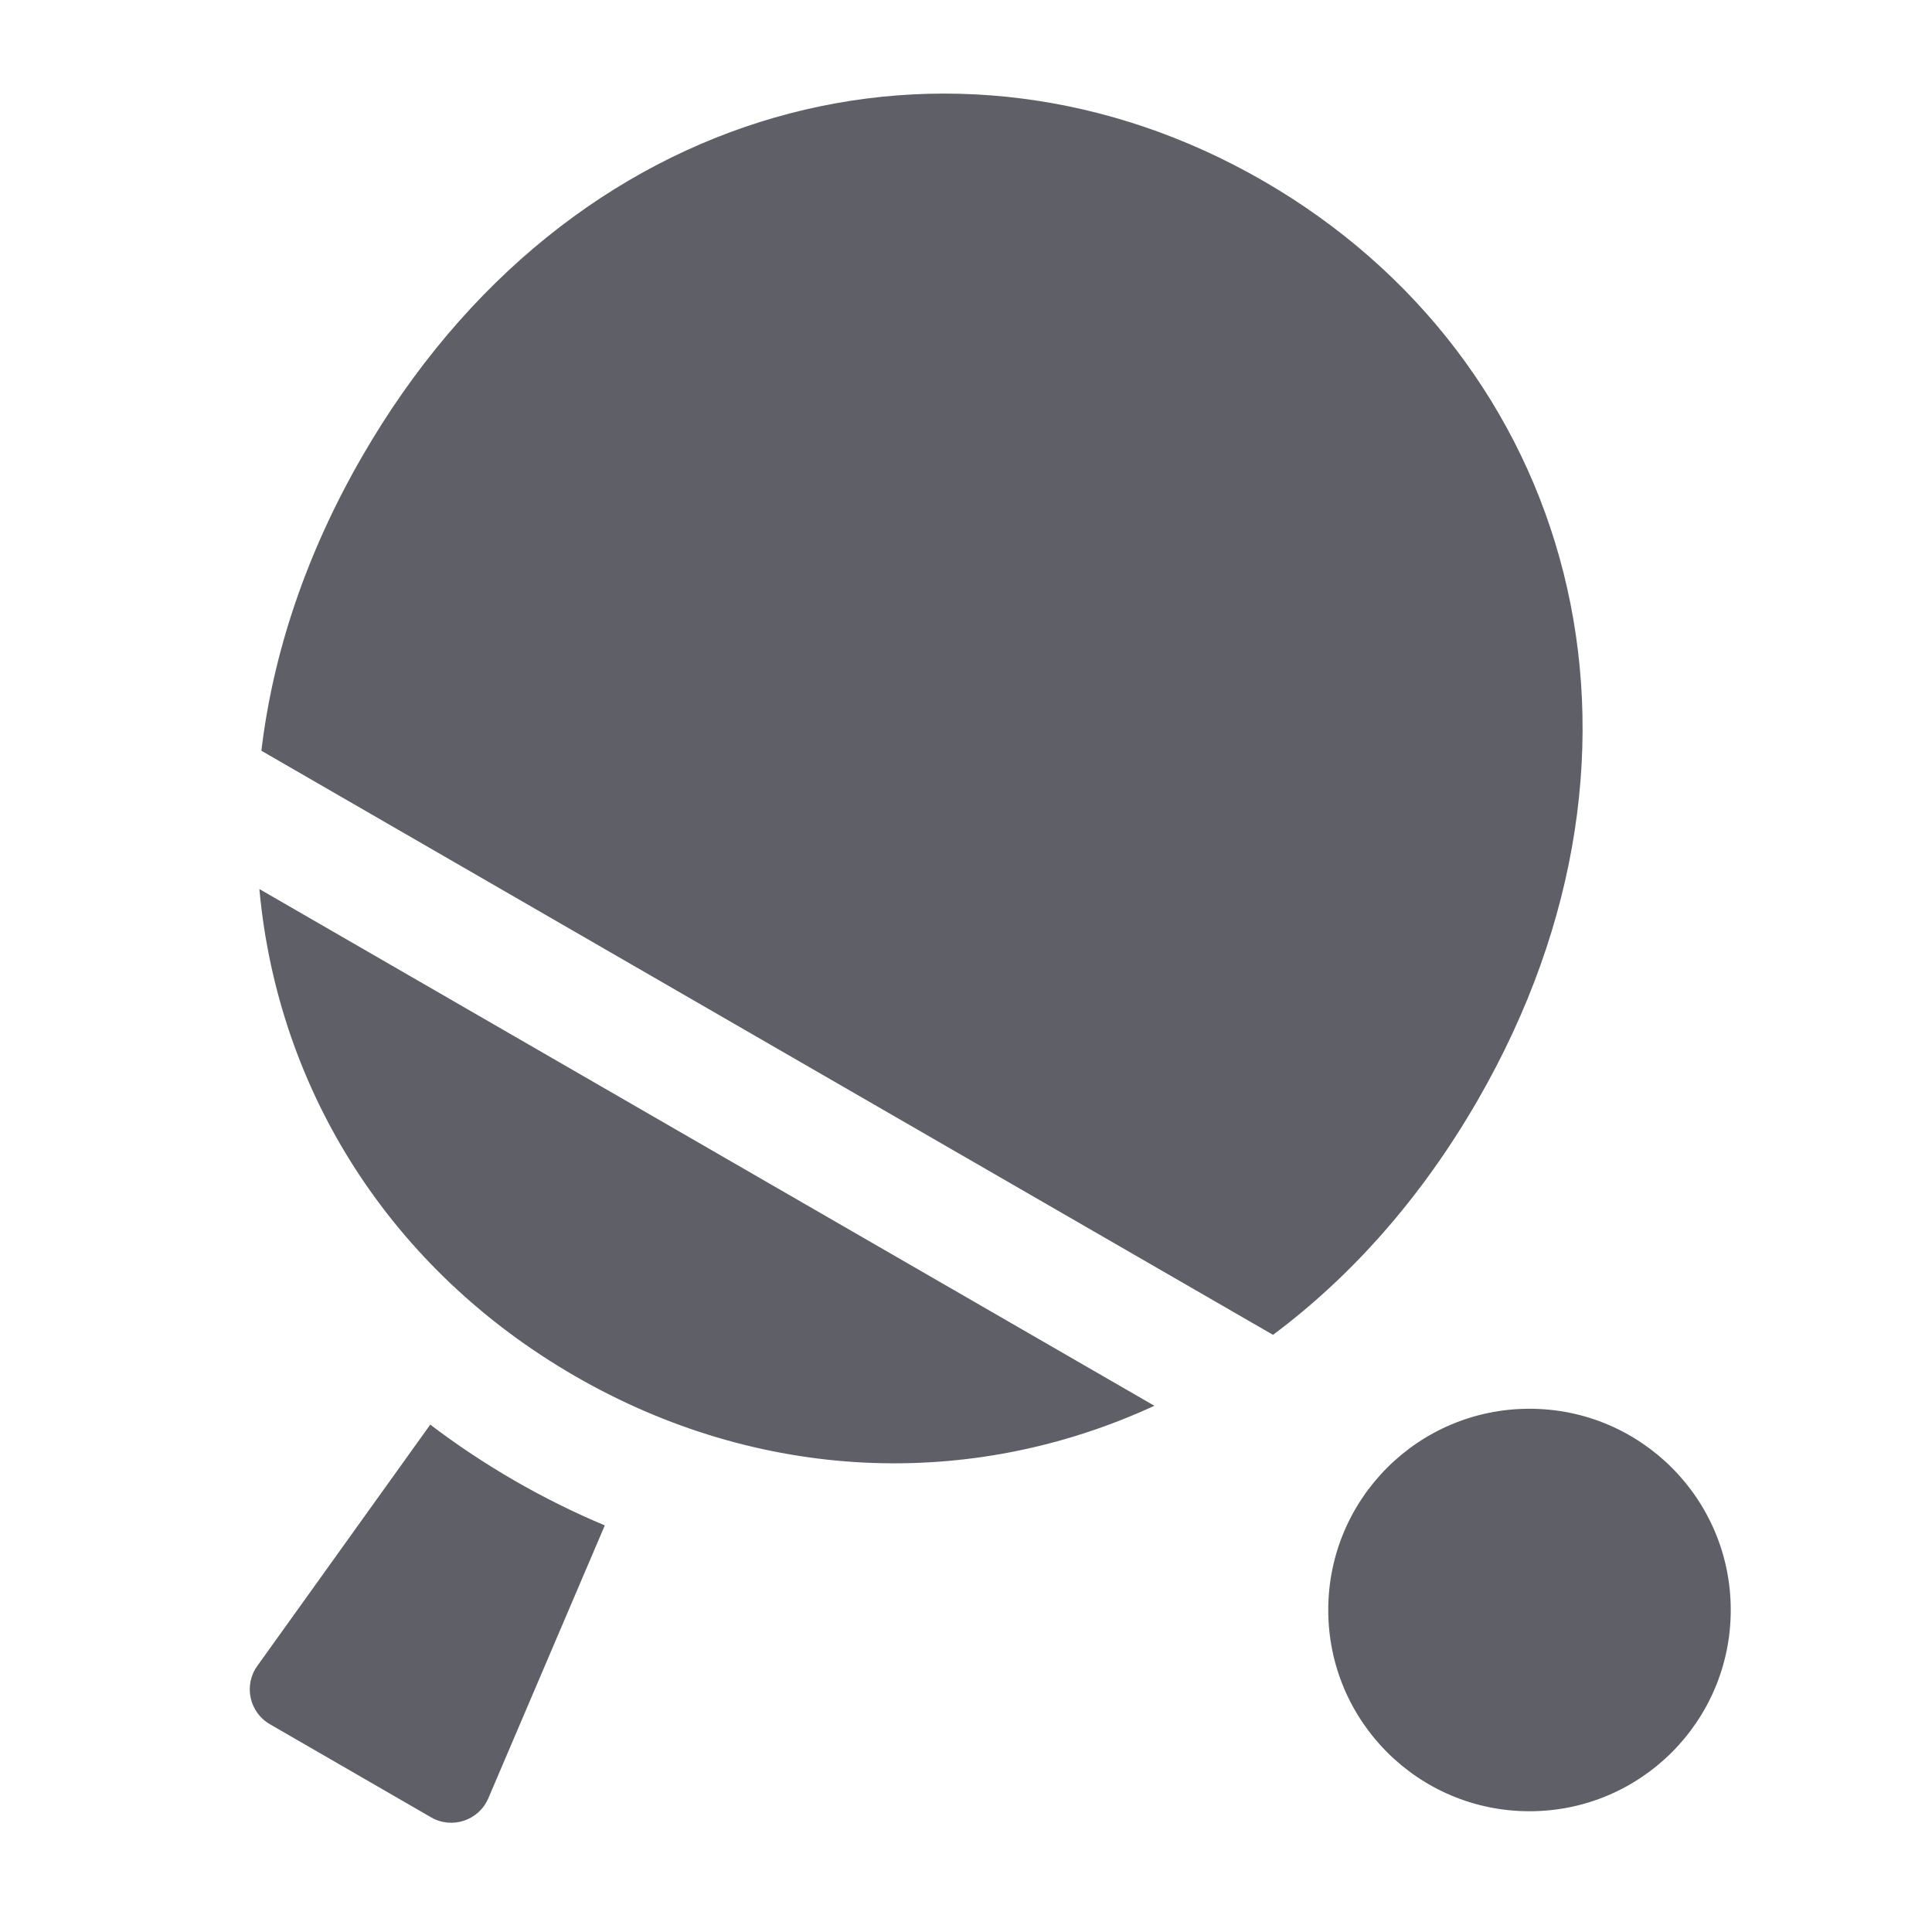
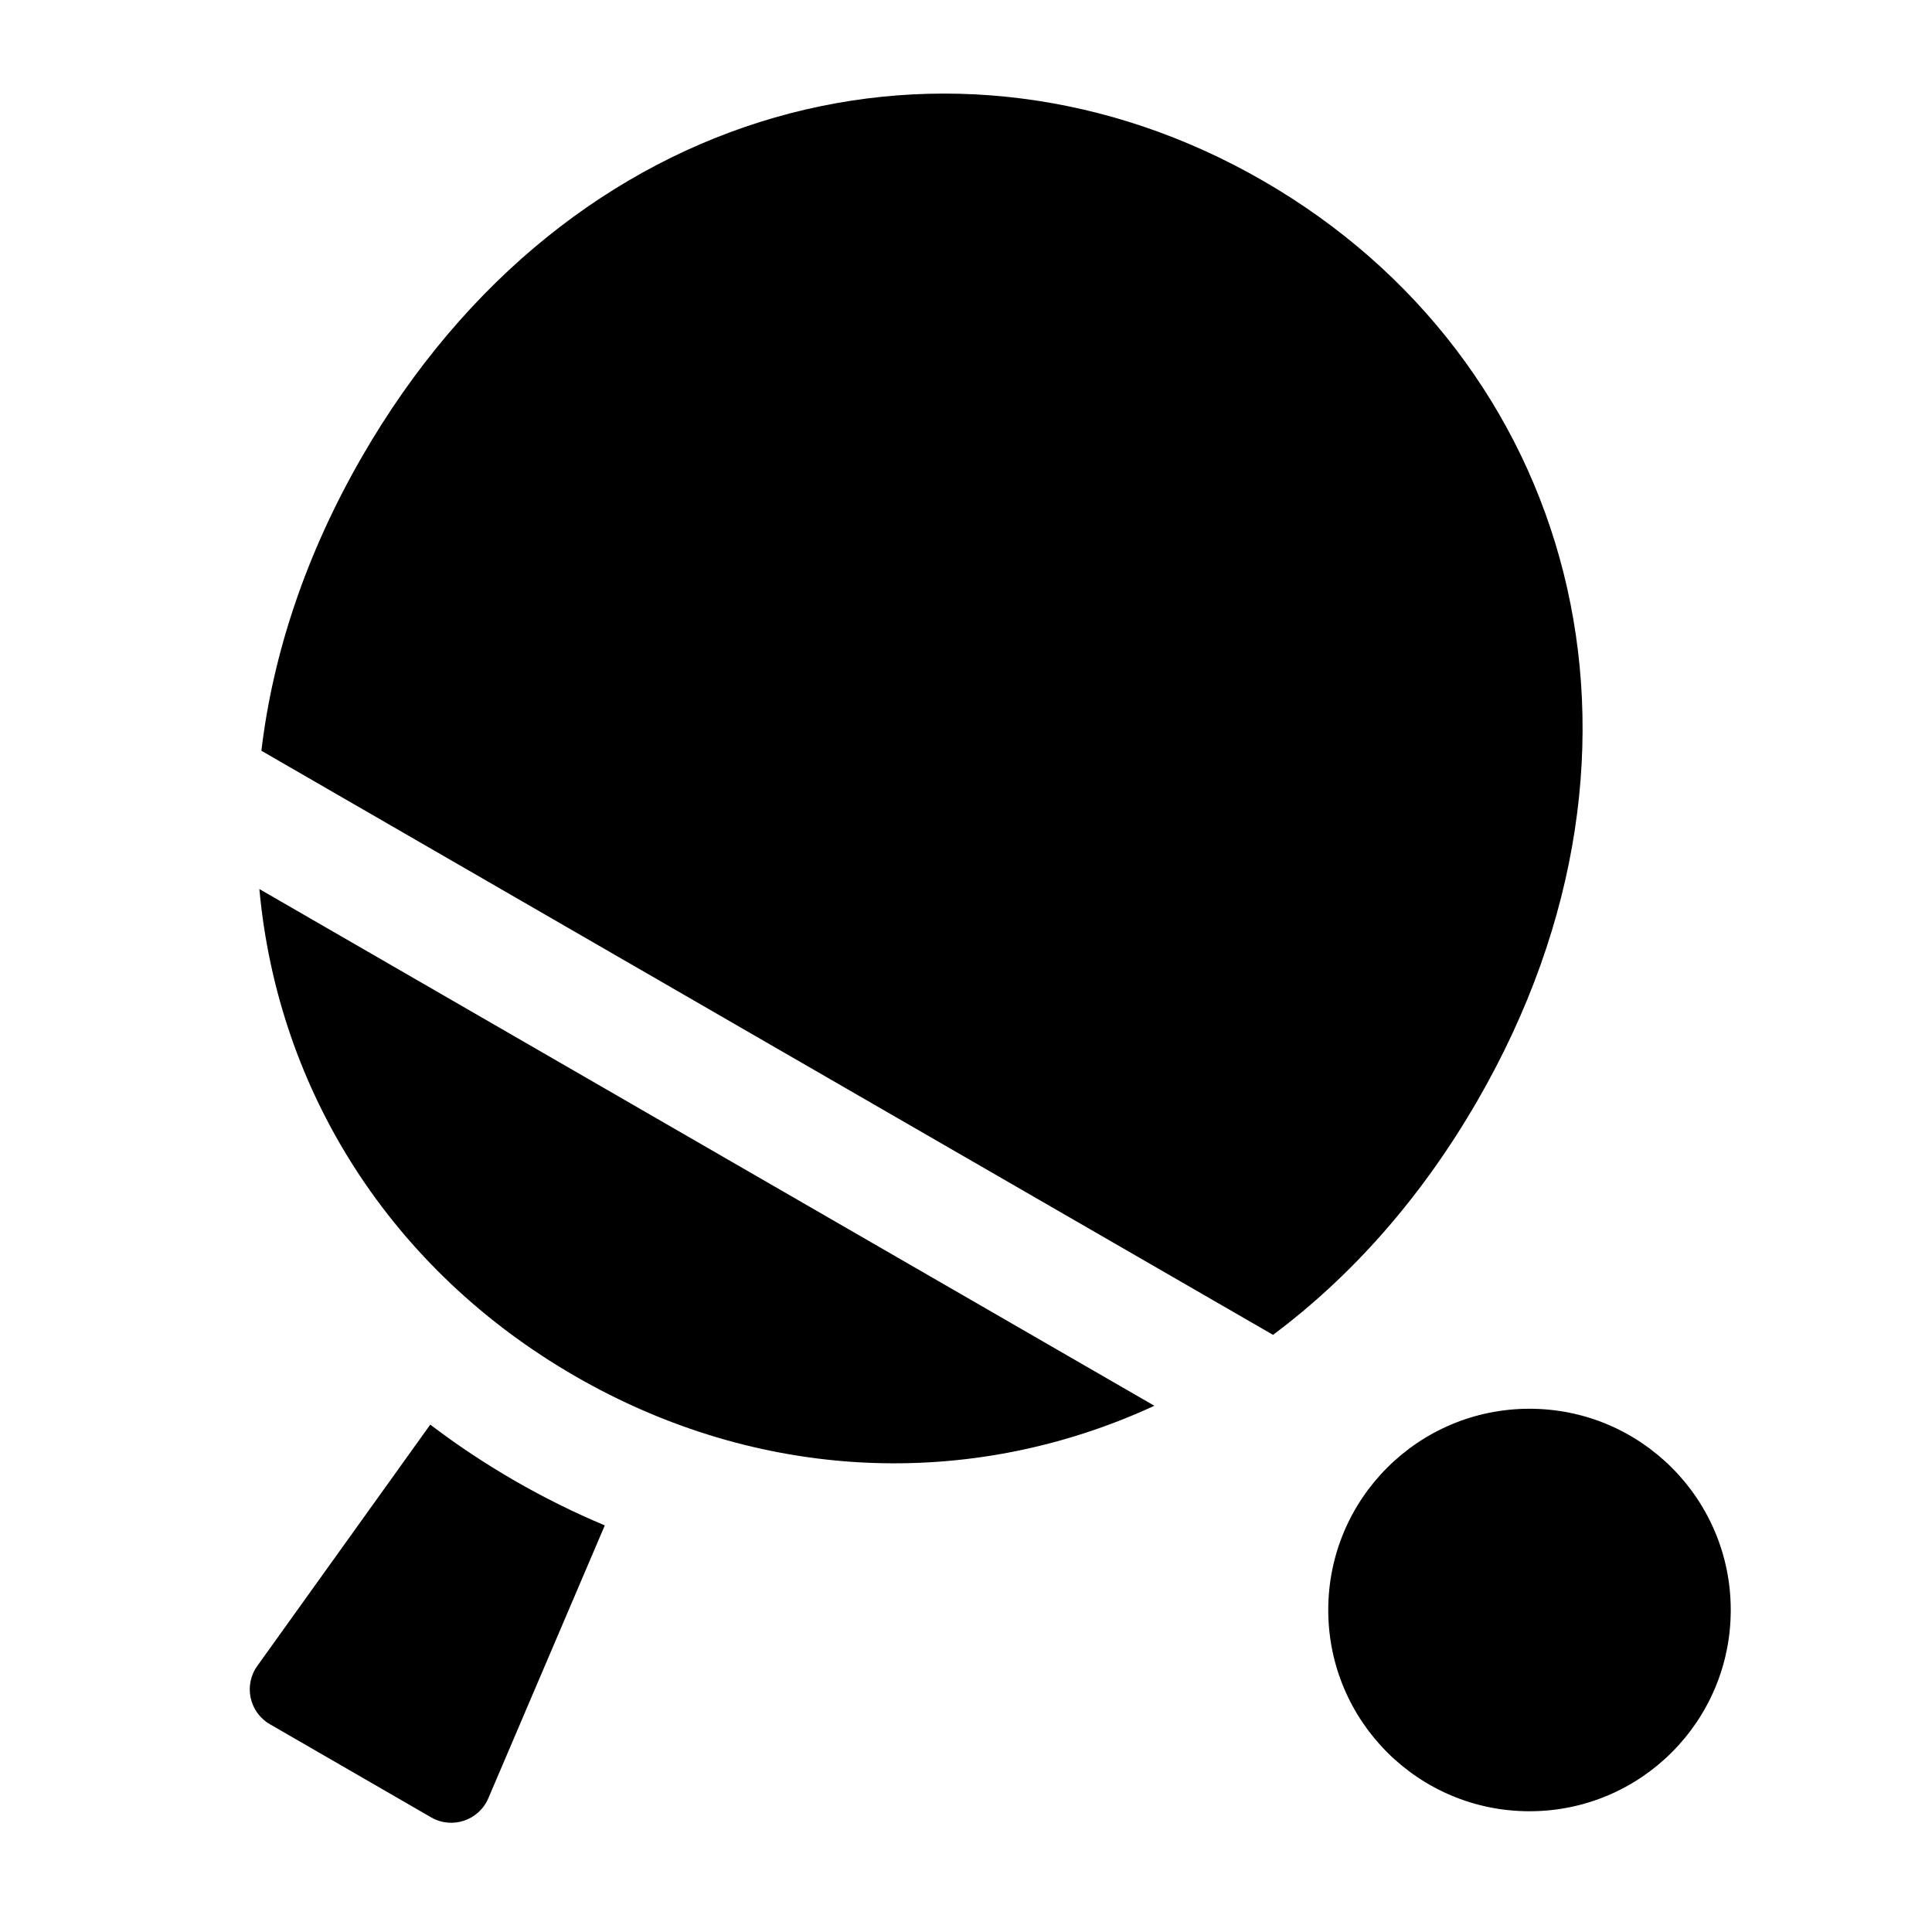
- <svg xmlns="http://www.w3.org/2000/svg" width="24" height="24" viewBox="0 0 24 24" fill="none">
-   <path fill-rule="evenodd" clip-rule="evenodd" d="M15.814 16.582C16.785 15.857 17.653 14.886 18.355 13.67C20.926 9.216 19.519 4.456 15.692 2.247C11.866 0.038 7.07 1.216 4.499 5.67C3.797 6.886 3.39 8.124 3.247 9.326L9.391 12.874L15.814 16.582ZM14.34 17.463L8.641 14.173L3.222 11.044C3.452 13.562 4.865 15.779 7.141 17.093C9.417 18.408 12.044 18.523 14.34 17.463ZM5.345 17.697L3.196 20.695C3.024 20.935 3.097 21.271 3.353 21.419L5.356 22.576C5.615 22.726 5.948 22.615 6.066 22.339L7.513 18.949C7.133 18.79 6.758 18.604 6.39 18.392C6.022 18.179 5.673 17.947 5.345 17.697ZM19 22.5C20.381 22.5 21.5 21.381 21.5 20C21.5 18.619 20.381 17.5 19 17.5C17.619 17.5 16.5 18.619 16.5 20C16.5 21.381 17.619 22.5 19 22.5Z" fill="#5F5F67" />
+ <svg xmlns="http://www.w3.org/2000/svg" width="24" height="24" viewBox="0 0 24 24" fill="currentColor">
+   <path fill-rule="evenodd" clip-rule="evenodd" d="M15.814 16.582C16.785 15.857 17.653 14.886 18.355 13.67C20.926 9.216 19.519 4.456 15.692 2.247C11.866 0.038 7.07 1.216 4.499 5.67C3.797 6.886 3.39 8.124 3.247 9.326L9.391 12.874L15.814 16.582ZM14.34 17.463L8.641 14.173L3.222 11.044C3.452 13.562 4.865 15.779 7.141 17.093C9.417 18.408 12.044 18.523 14.34 17.463ZM5.345 17.697L3.196 20.695C3.024 20.935 3.097 21.271 3.353 21.419L5.356 22.576C5.615 22.726 5.948 22.615 6.066 22.339L7.513 18.949C7.133 18.79 6.758 18.604 6.39 18.392C6.022 18.179 5.673 17.947 5.345 17.697ZM19 22.5C20.381 22.5 21.5 21.381 21.5 20C21.5 18.619 20.381 17.5 19 17.5C17.619 17.5 16.5 18.619 16.5 20C16.5 21.381 17.619 22.5 19 22.5Z" fill="currentColor" />
</svg>
